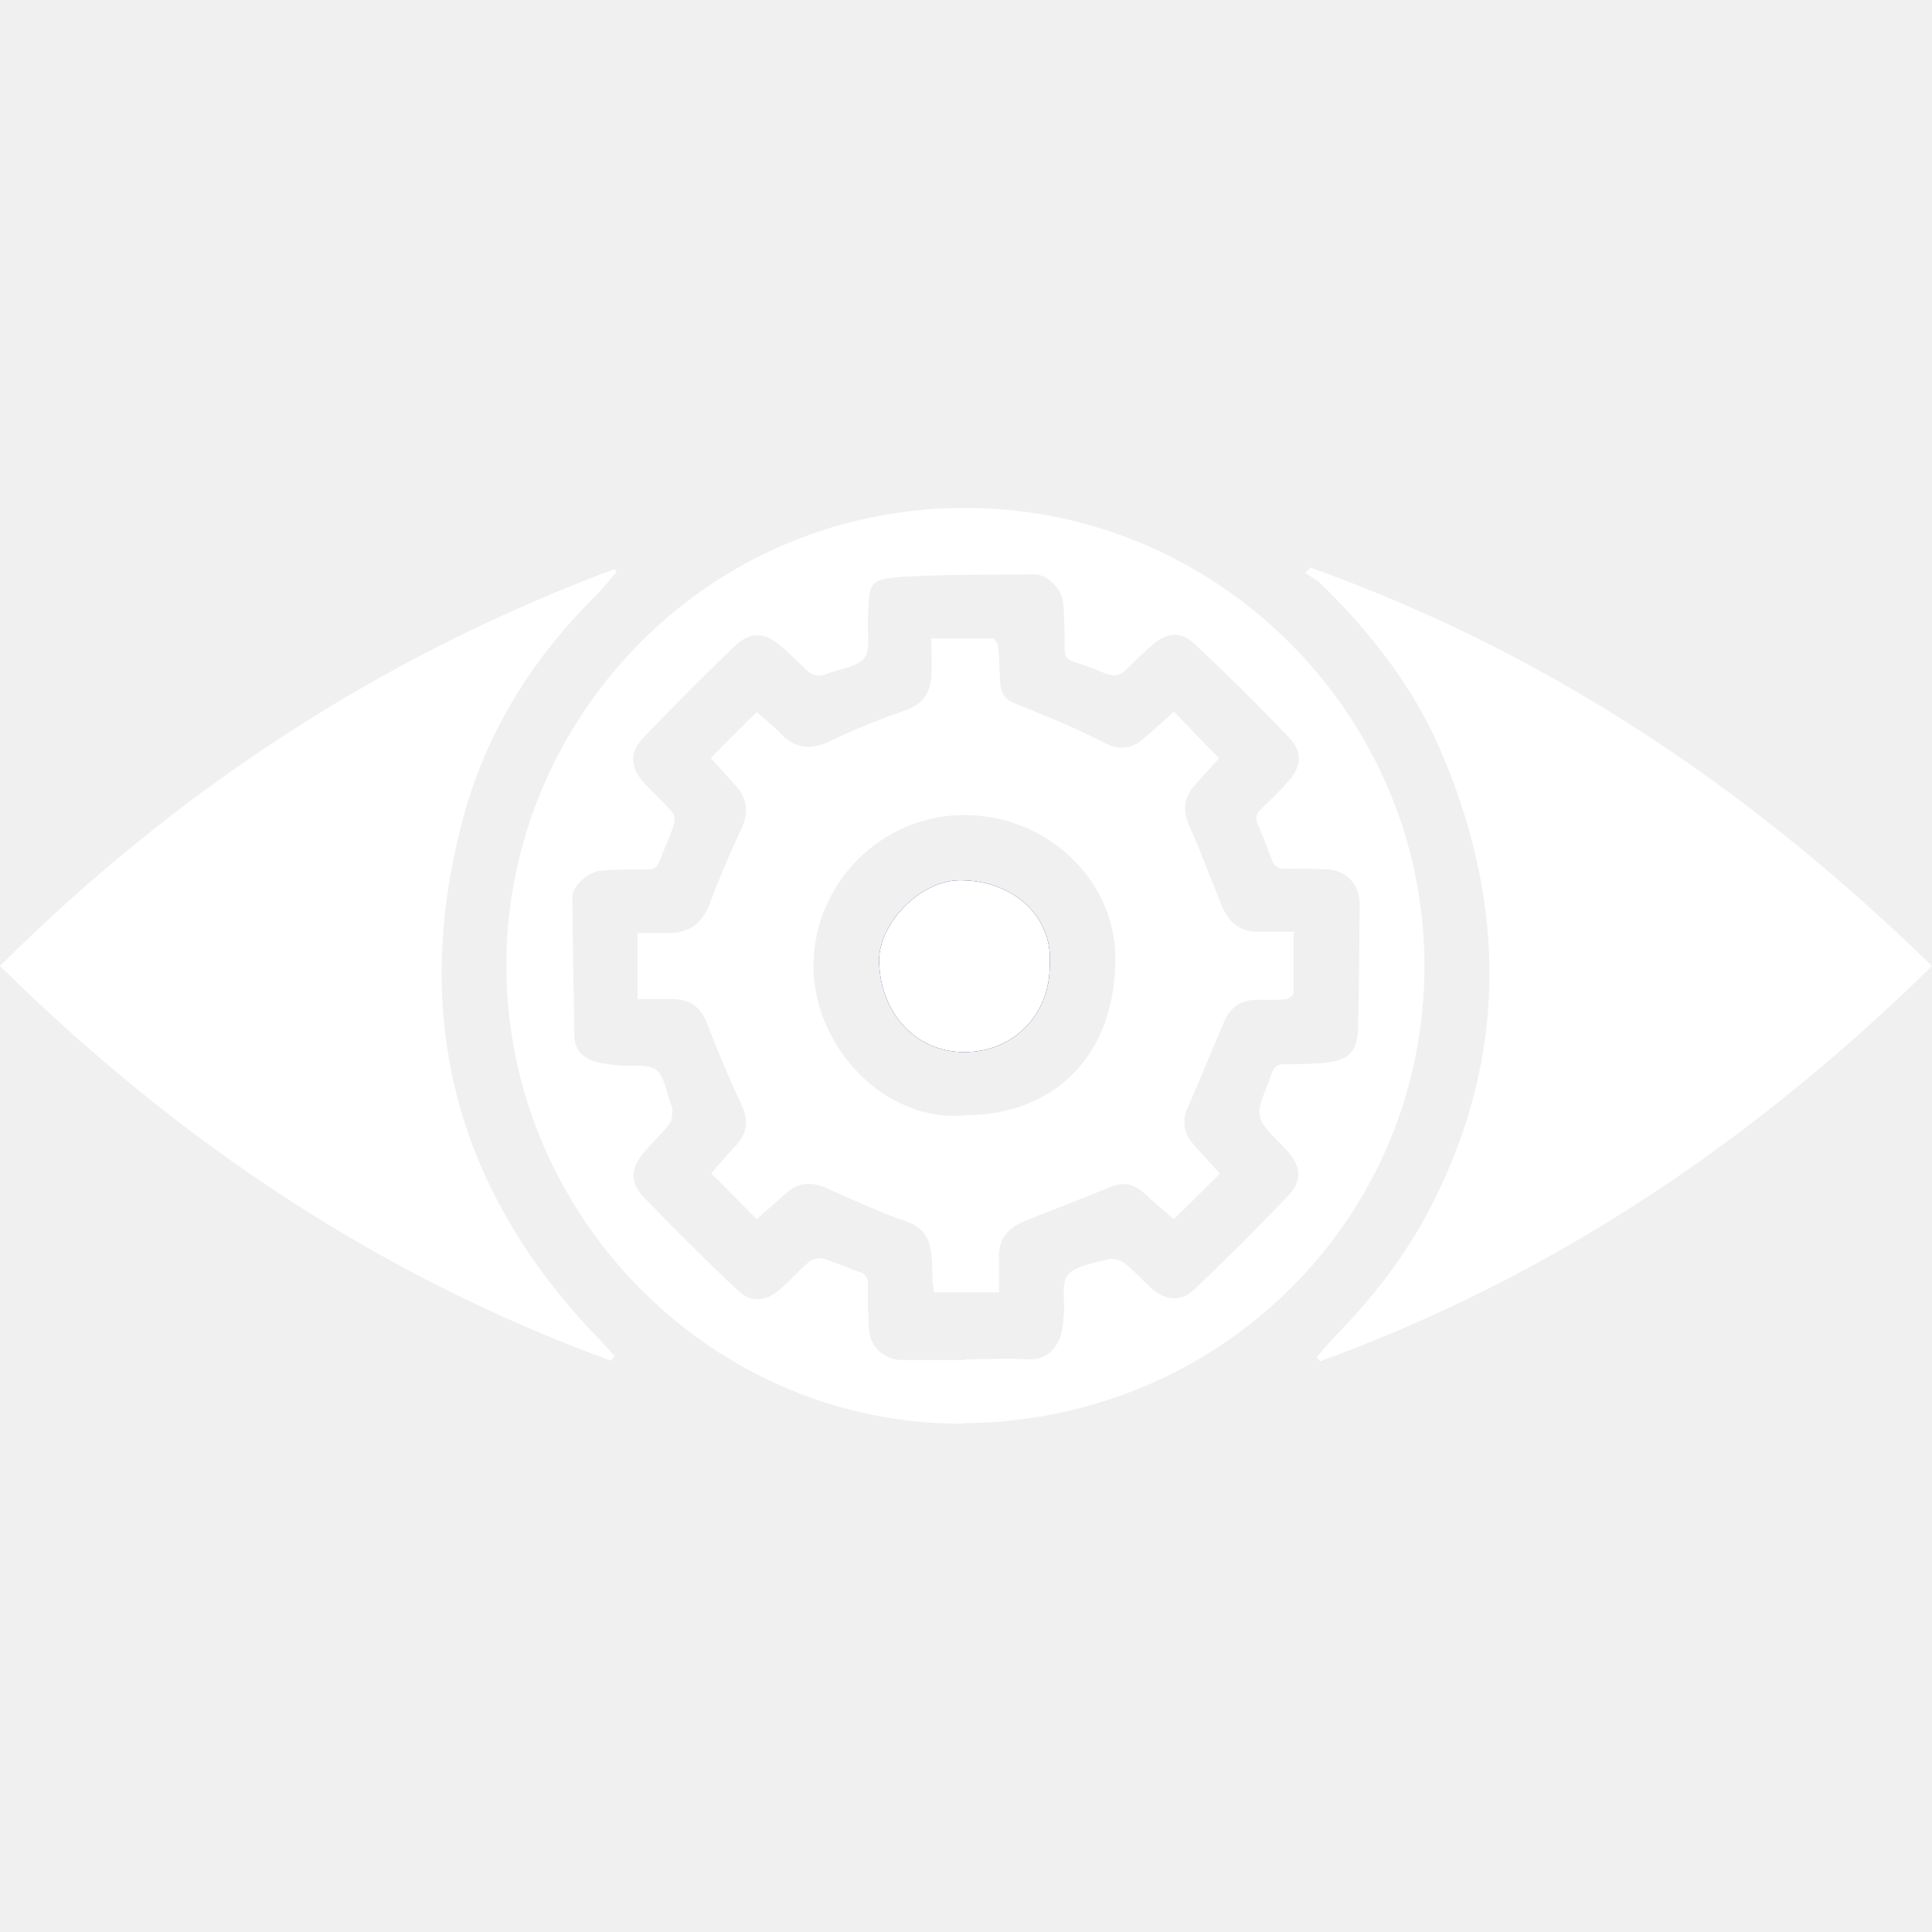
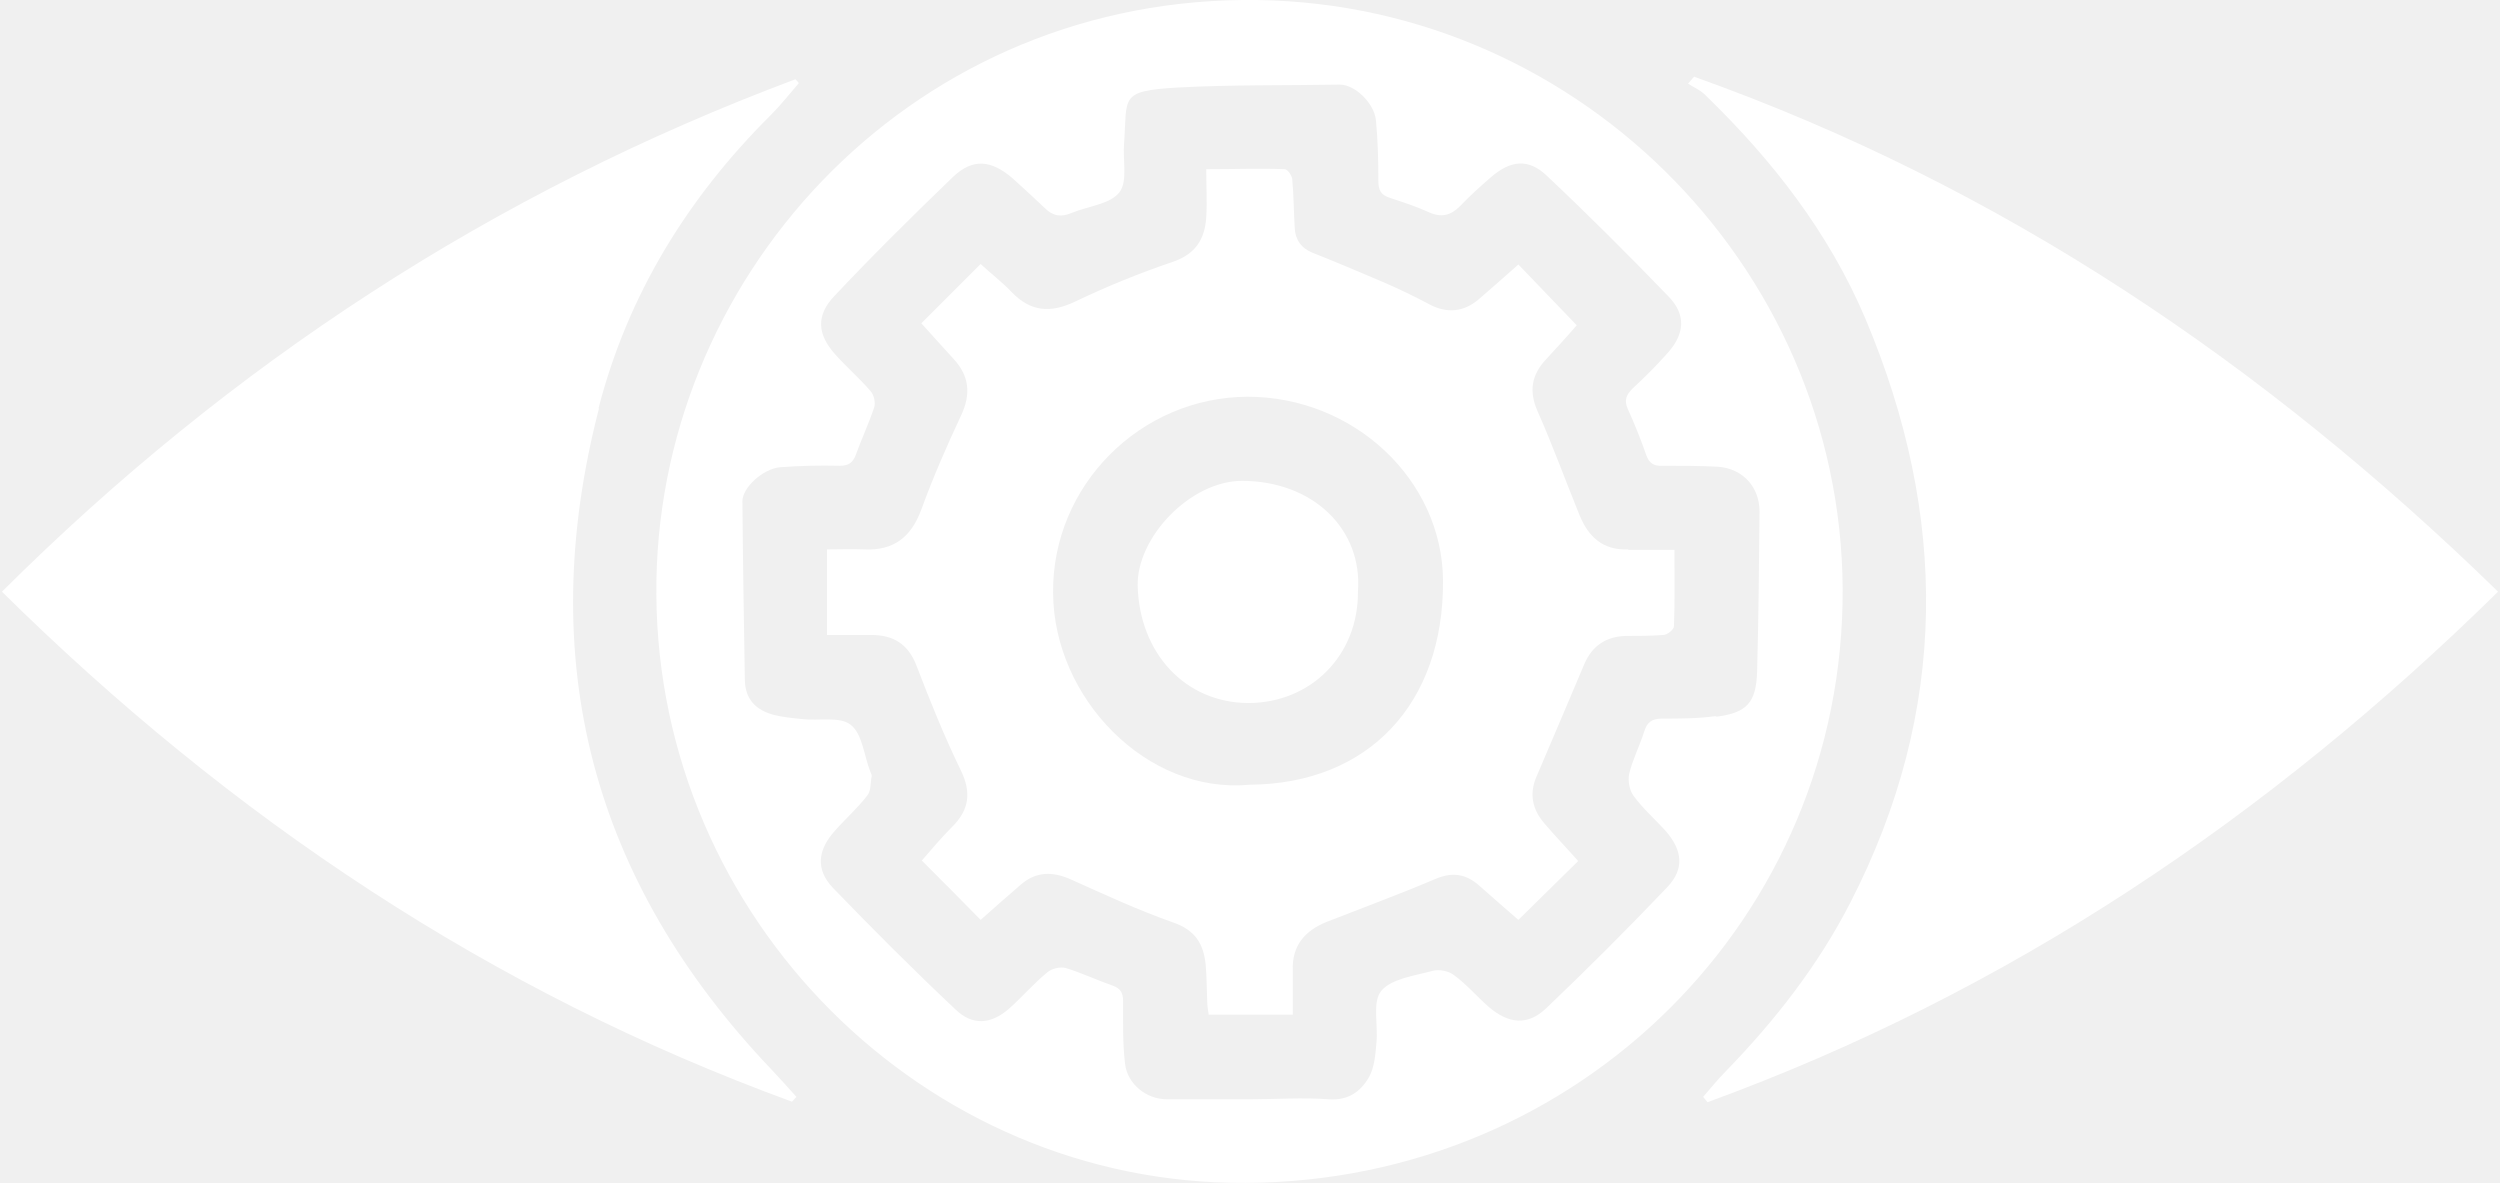
- <svg xmlns="http://www.w3.org/2000/svg" id="Layer_1" data-name="Layer 1" viewBox="0 0 48 48">
+ <svg xmlns="http://www.w3.org/2000/svg" id="Layer_1" data-name="Layer 1" viewBox="0 0 51.42 24.33">
  <defs>
    <style>
      .cls-1 {
-         fill: url(#linear-gradient);
-       }
- 
-       .cls-1, .cls-2 {
+         fill: #fff;
        stroke-width: 0px;
      }
- 
-       .cls-2 {
-         fill: #fff;
-       }
    </style>
-     <linearGradient id="linear-gradient" x1="48.34" y1="48.5" x2="12.81" y2="12.75" gradientUnits="userSpaceOnUse">
-       <stop offset="0" stop-color="#0d0027" />
-       <stop offset="1" stop-color="#032094" />
-     </linearGradient>
  </defs>
-   <path class="cls-2" d="M23.91,35.37c-6.17.03-11.29-5.09-11.33-11.32-.04-6.02,4.79-11.36,11.28-11.43,6.31-.07,11.5,5.07,11.53,11.32.03,6.32-5.07,11.39-11.48,11.42ZM23.98,33.77h0c.51,0,1.02-.03,1.53,0,.38.03.62-.14.78-.43.1-.19.12-.44.14-.66.04-.34-.08-.79.1-1,.19-.24.64-.29.98-.39.13-.03.32,0,.42.09.24.18.44.41.66.61.37.33.74.37,1.1.03.8-.76,1.57-1.53,2.33-2.33.34-.36.3-.72-.04-1.1-.2-.22-.43-.42-.6-.66-.08-.11-.11-.3-.08-.43.07-.28.2-.54.29-.82.06-.18.15-.25.35-.24.34,0,.68,0,1.02-.04.58-.08.76-.28.78-.86.03-1.03.03-2.06.04-3.08,0-.47-.31-.83-.79-.86-.36-.02-.72-.02-1.08-.02-.16,0-.25-.05-.31-.21-.11-.3-.22-.6-.35-.89-.08-.17-.03-.27.09-.39.23-.22.46-.44.67-.68.32-.36.36-.73.03-1.07-.76-.8-1.55-1.58-2.36-2.34-.35-.33-.7-.29-1.07.04-.2.18-.4.36-.59.56-.17.18-.35.23-.59.12-.25-.11-.5-.2-.76-.28-.17-.05-.22-.15-.22-.33,0-.39,0-.78-.04-1.16-.04-.34-.41-.68-.69-.68-1.04.01-2.08,0-3.12.05-1.14.06-.97.18-1.04,1.08-.02.32.08.74-.09.95-.18.23-.6.26-.92.39-.2.08-.36.06-.52-.1-.2-.2-.4-.39-.61-.57-.4-.36-.76-.4-1.15-.03-.78.74-1.54,1.51-2.29,2.29-.35.37-.32.74.02,1.12.22.24.47.46.69.71.06.07.09.22.06.31-.1.31-.25.61-.36.92-.06.16-.15.21-.31.21-.38,0-.76,0-1.14.03-.33.03-.73.39-.72.65.01,1.15.03,2.3.05,3.44,0,.37.21.57.54.66.18.05.37.07.56.09.32.03.72-.05.93.11.22.17.26.59.38.89.01.03.03.06.03.08-.02.13,0,.29-.08.38-.19.24-.42.45-.62.69-.33.37-.37.75-.04,1.1.77.8,1.55,1.58,2.36,2.34.33.31.68.28,1.03-.01.26-.22.48-.48.74-.7.09-.07.25-.11.35-.08.31.09.6.23.9.33.16.05.21.14.21.31,0,.4,0,.8.04,1.19.04.4.42.69.8.69.53,0,1.06,0,1.59,0Z" />
-   <path class="cls-2" d="M48,24c-4.43,4.35-9.41,7.71-15.2,9.82l-.09-.1c.15-.17.29-.34.44-.5.95-.97,1.78-2.03,2.4-3.24,1.9-3.69,1.88-7.45.29-11.22-.69-1.65-1.78-3.05-3.06-4.29-.1-.09-.23-.15-.35-.23.04-.05.08-.09.12-.14,5.9,2.1,10.96,5.52,15.45,9.9Z" />
-   <path class="cls-2" d="M15.19,33.81c-5.79-2.11-10.78-5.46-15.19-9.81,4.4-4.38,9.46-7.69,15.26-9.86.02.02.04.05.06.07-.18.21-.35.42-.54.61-1.6,1.59-2.75,3.46-3.31,5.64-1.25,4.83-.14,9.08,3.31,12.7.17.17.33.36.49.53-.03.03-.05.07-.08.1Z" />
-   <path class="cls-2" d="M32.14,23.19c0,.53,0,1,0,1.47,0,.06-.13.16-.2.17-.24.02-.48.01-.72.01-.38,0-.65.18-.8.53-.31.72-.61,1.45-.92,2.17-.14.33-.08.63.15.89.22.25.45.5.66.73-.39.38-.76.75-1.15,1.13-.23-.2-.49-.42-.75-.66-.26-.23-.52-.27-.85-.13-.69.29-1.39.55-2.09.83-.42.17-.67.45-.65.93,0,.28,0,.55,0,.85h-1.62c0-.08-.02-.16-.03-.25-.01-.23,0-.46-.03-.69-.04-.41-.2-.68-.64-.83-.67-.23-1.31-.53-1.96-.82-.36-.16-.68-.15-.98.1-.26.23-.52.46-.76.67-.38-.38-.74-.75-1.13-1.14.18-.2.37-.44.58-.65.32-.33.36-.66.16-1.08-.31-.66-.59-1.33-.85-2.01-.16-.41-.44-.59-.87-.59-.28,0-.55,0-.85,0v-1.64c.24,0,.48,0,.71,0,.57.02.91-.24,1.1-.77.23-.62.49-1.22.77-1.82.19-.4.15-.75-.14-1.07-.21-.23-.43-.47-.62-.69.38-.38.75-.75,1.14-1.14.18.16.4.33.59.53.37.39.76.42,1.24.19.6-.29,1.22-.54,1.86-.76.44-.15.62-.44.65-.86.02-.3,0-.59,0-.93.54,0,1.03,0,1.52,0,.05,0,.13.13.14.2.03.31.03.62.05.93.02.23.13.39.35.48.44.18.89.36,1.33.55.31.14.62.29.92.44.34.18.66.15.95-.1.27-.23.52-.46.77-.68.37.39.73.77,1.12,1.16-.17.18-.38.42-.59.65-.28.3-.33.62-.16,1.01.29.65.54,1.33.81,1.99.17.42.45.67.93.66.28,0,.56,0,.88,0ZM23.99,27.71c2.28-.02,3.74-1.56,3.72-3.94-.02-1.93-1.72-3.53-3.76-3.52-2.06,0-3.75,1.71-3.74,3.77.02,2.03,1.8,3.88,3.78,3.69Z" />
-   <path class="cls-1" d="M26.08,24c.1-1.2-.87-2.13-2.23-2.13-1,0-2.04,1.1-2.01,2.03.04,1.28.91,2.24,2.12,2.24,1.21,0,2.12-.92,2.12-2.14Z" />
-   <path class="cls-2" d="M26.08,24c0,1.22-.91,2.14-2.12,2.14-1.21,0-2.08-.96-2.12-2.24-.03-.93,1.01-2.03,2.01-2.03,1.36,0,2.33.93,2.23,2.13Z" />
+   <path class="cls-1" d="M25.56,0c-6.95.07-12.11,5.79-12.06,12.23.04,6.66,5.51,12.14,12.12,12.1,6.85-.03,12.31-5.46,12.28-12.22C37.86,5.42,32.31-.07,25.56,0ZM35.28,14.73c-.36.05-.72.05-1.09.05-.21,0-.31.07-.37.26-.09.29-.24.58-.31.87-.03.14,0,.34.09.46.19.26.43.47.65.71.36.41.4.79.04,1.17-.81.85-1.64,1.68-2.49,2.49-.38.36-.77.32-1.18-.03-.24-.21-.45-.46-.71-.65-.11-.09-.32-.13-.45-.09-.37.1-.84.16-1.05.41-.19.23-.06.71-.1,1.07-.02.24-.04.5-.15.7-.17.3-.43.49-.83.46-.54-.04-1.09,0-1.63,0h0c-.57,0-1.13,0-1.7,0-.42,0-.81-.31-.86-.73-.05-.42-.04-.85-.04-1.28,0-.18-.05-.27-.22-.33-.32-.11-.63-.26-.96-.36-.11-.03-.29.01-.38.09-.28.23-.52.51-.79.75-.37.32-.75.35-1.1.01-.86-.81-1.7-1.65-2.52-2.5-.36-.38-.31-.78.04-1.17.22-.25.47-.47.67-.73.08-.1.06-.27.09-.4,0-.03-.02-.06-.03-.09-.13-.33-.16-.77-.4-.96-.22-.18-.66-.08-1-.12-.2-.02-.41-.04-.6-.09-.35-.1-.57-.31-.58-.71-.02-1.23-.04-2.45-.05-3.68,0-.28.42-.67.78-.7.4-.03.81-.04,1.22-.03.18,0,.27-.06.33-.22.12-.33.27-.65.38-.98.03-.09,0-.25-.07-.33-.23-.27-.5-.5-.73-.76-.37-.41-.4-.8-.02-1.2.79-.84,1.61-1.65,2.44-2.45.41-.39.79-.35,1.23.03.22.2.44.4.66.61.17.17.34.19.55.1.34-.14.79-.18.98-.42.18-.22.07-.67.1-1.01.07-.96-.11-1.08,1.11-1.15,1.11-.06,2.22-.04,3.33-.06.3,0,.7.37.74.73.04.41.05.83.05,1.25,0,.19.05.29.24.35.27.09.55.18.81.3.25.11.44.06.63-.13.2-.21.41-.4.63-.59.4-.35.77-.4,1.15-.04.86.81,1.7,1.65,2.52,2.5.35.37.32.76-.03,1.15-.23.26-.47.5-.72.73-.13.13-.18.24-.1.42.14.31.27.63.38.95.06.17.16.23.33.22.38,0,.77,0,1.15.02.51.04.85.42.85.92-.01,1.1-.02,2.2-.05,3.3-.02.63-.21.84-.83.92Z" />
+   <path class="cls-1" d="M34.85,1.57c-.04.05-.09.1-.13.15.12.08.27.14.37.25,1.37,1.33,2.53,2.82,3.28,4.59,1.7,4.04,1.72,8.05-.31,12-.66,1.29-1.55,2.43-2.56,3.47-.17.17-.31.35-.47.53.03.04.06.07.09.11,6.19-2.26,11.53-5.85,16.26-10.5-4.81-4.69-10.22-8.34-16.53-10.59Z" />
+   <path class="cls-1" d="M12.31,8.4c.6-2.33,1.83-4.33,3.54-6.03.21-.21.39-.44.58-.66-.02-.03-.04-.05-.07-.08C10.16,3.95,4.74,7.49.04,12.17c4.71,4.65,10.06,8.23,16.25,10.49.03-.03.06-.07.09-.1-.17-.19-.34-.38-.52-.57-3.69-3.88-4.88-8.41-3.54-13.59Z" />
+   <path class="cls-1" d="M33.48,11.3c-.51.02-.81-.26-.99-.7-.29-.71-.55-1.43-.86-2.13-.19-.42-.13-.76.17-1.08.23-.25.46-.5.63-.7-.41-.43-.8-.83-1.2-1.25-.26.23-.54.48-.82.72-.31.26-.65.29-1.01.1-.32-.17-.65-.33-.98-.47-.47-.2-.94-.4-1.42-.59-.23-.09-.36-.27-.37-.51-.02-.33-.02-.66-.05-.99,0-.08-.09-.21-.15-.22-.52-.02-1.04,0-1.62,0,0,.36.02.68,0,.99-.03.45-.22.76-.7.92-.68.23-1.34.5-1.99.81-.52.25-.93.21-1.32-.2-.2-.21-.44-.39-.63-.57-.42.42-.81.81-1.22,1.22.21.23.44.49.67.74.32.35.35.72.15,1.15-.3.64-.58,1.28-.82,1.94-.21.57-.57.85-1.18.82-.25-.01-.5,0-.76,0v1.76c.32,0,.61,0,.91,0,.46,0,.76.19.93.63.28.73.57,1.45.91,2.15.22.45.18.81-.17,1.16-.23.23-.44.48-.63.7.42.42.81.81,1.21,1.22.26-.23.54-.48.82-.72.32-.28.66-.28,1.04-.11.69.31,1.38.63,2.09.88.47.16.64.45.68.89.02.24.02.49.03.74,0,.09.02.18.03.27h1.73c0-.32,0-.62,0-.91-.02-.51.25-.82.7-1,.74-.29,1.5-.57,2.23-.88.35-.15.63-.11.91.14.28.25.56.49.8.7.42-.41.81-.8,1.23-1.21-.22-.25-.47-.51-.7-.78-.24-.28-.31-.6-.16-.95.33-.77.66-1.55.99-2.33.16-.37.45-.56.85-.57.26,0,.51,0,.77-.02.08,0,.22-.11.22-.18.02-.5.01-1,.01-1.57-.34,0-.64,0-.94,0ZM25.7,16.14c-2.11.2-4.03-1.78-4.04-3.95-.02-2.2,1.79-4.02,4-4.03,2.18,0,4,1.7,4.02,3.77.02,2.54-1.53,4.19-3.97,4.21Z" />
+   <path class="cls-1" d="M25.55,9.89c-1.07,0-2.18,1.17-2.15,2.17.04,1.37.97,2.39,2.27,2.4,1.29,0,2.27-.98,2.26-2.29.1-1.29-.93-2.28-2.39-2.28Z" />
</svg>
